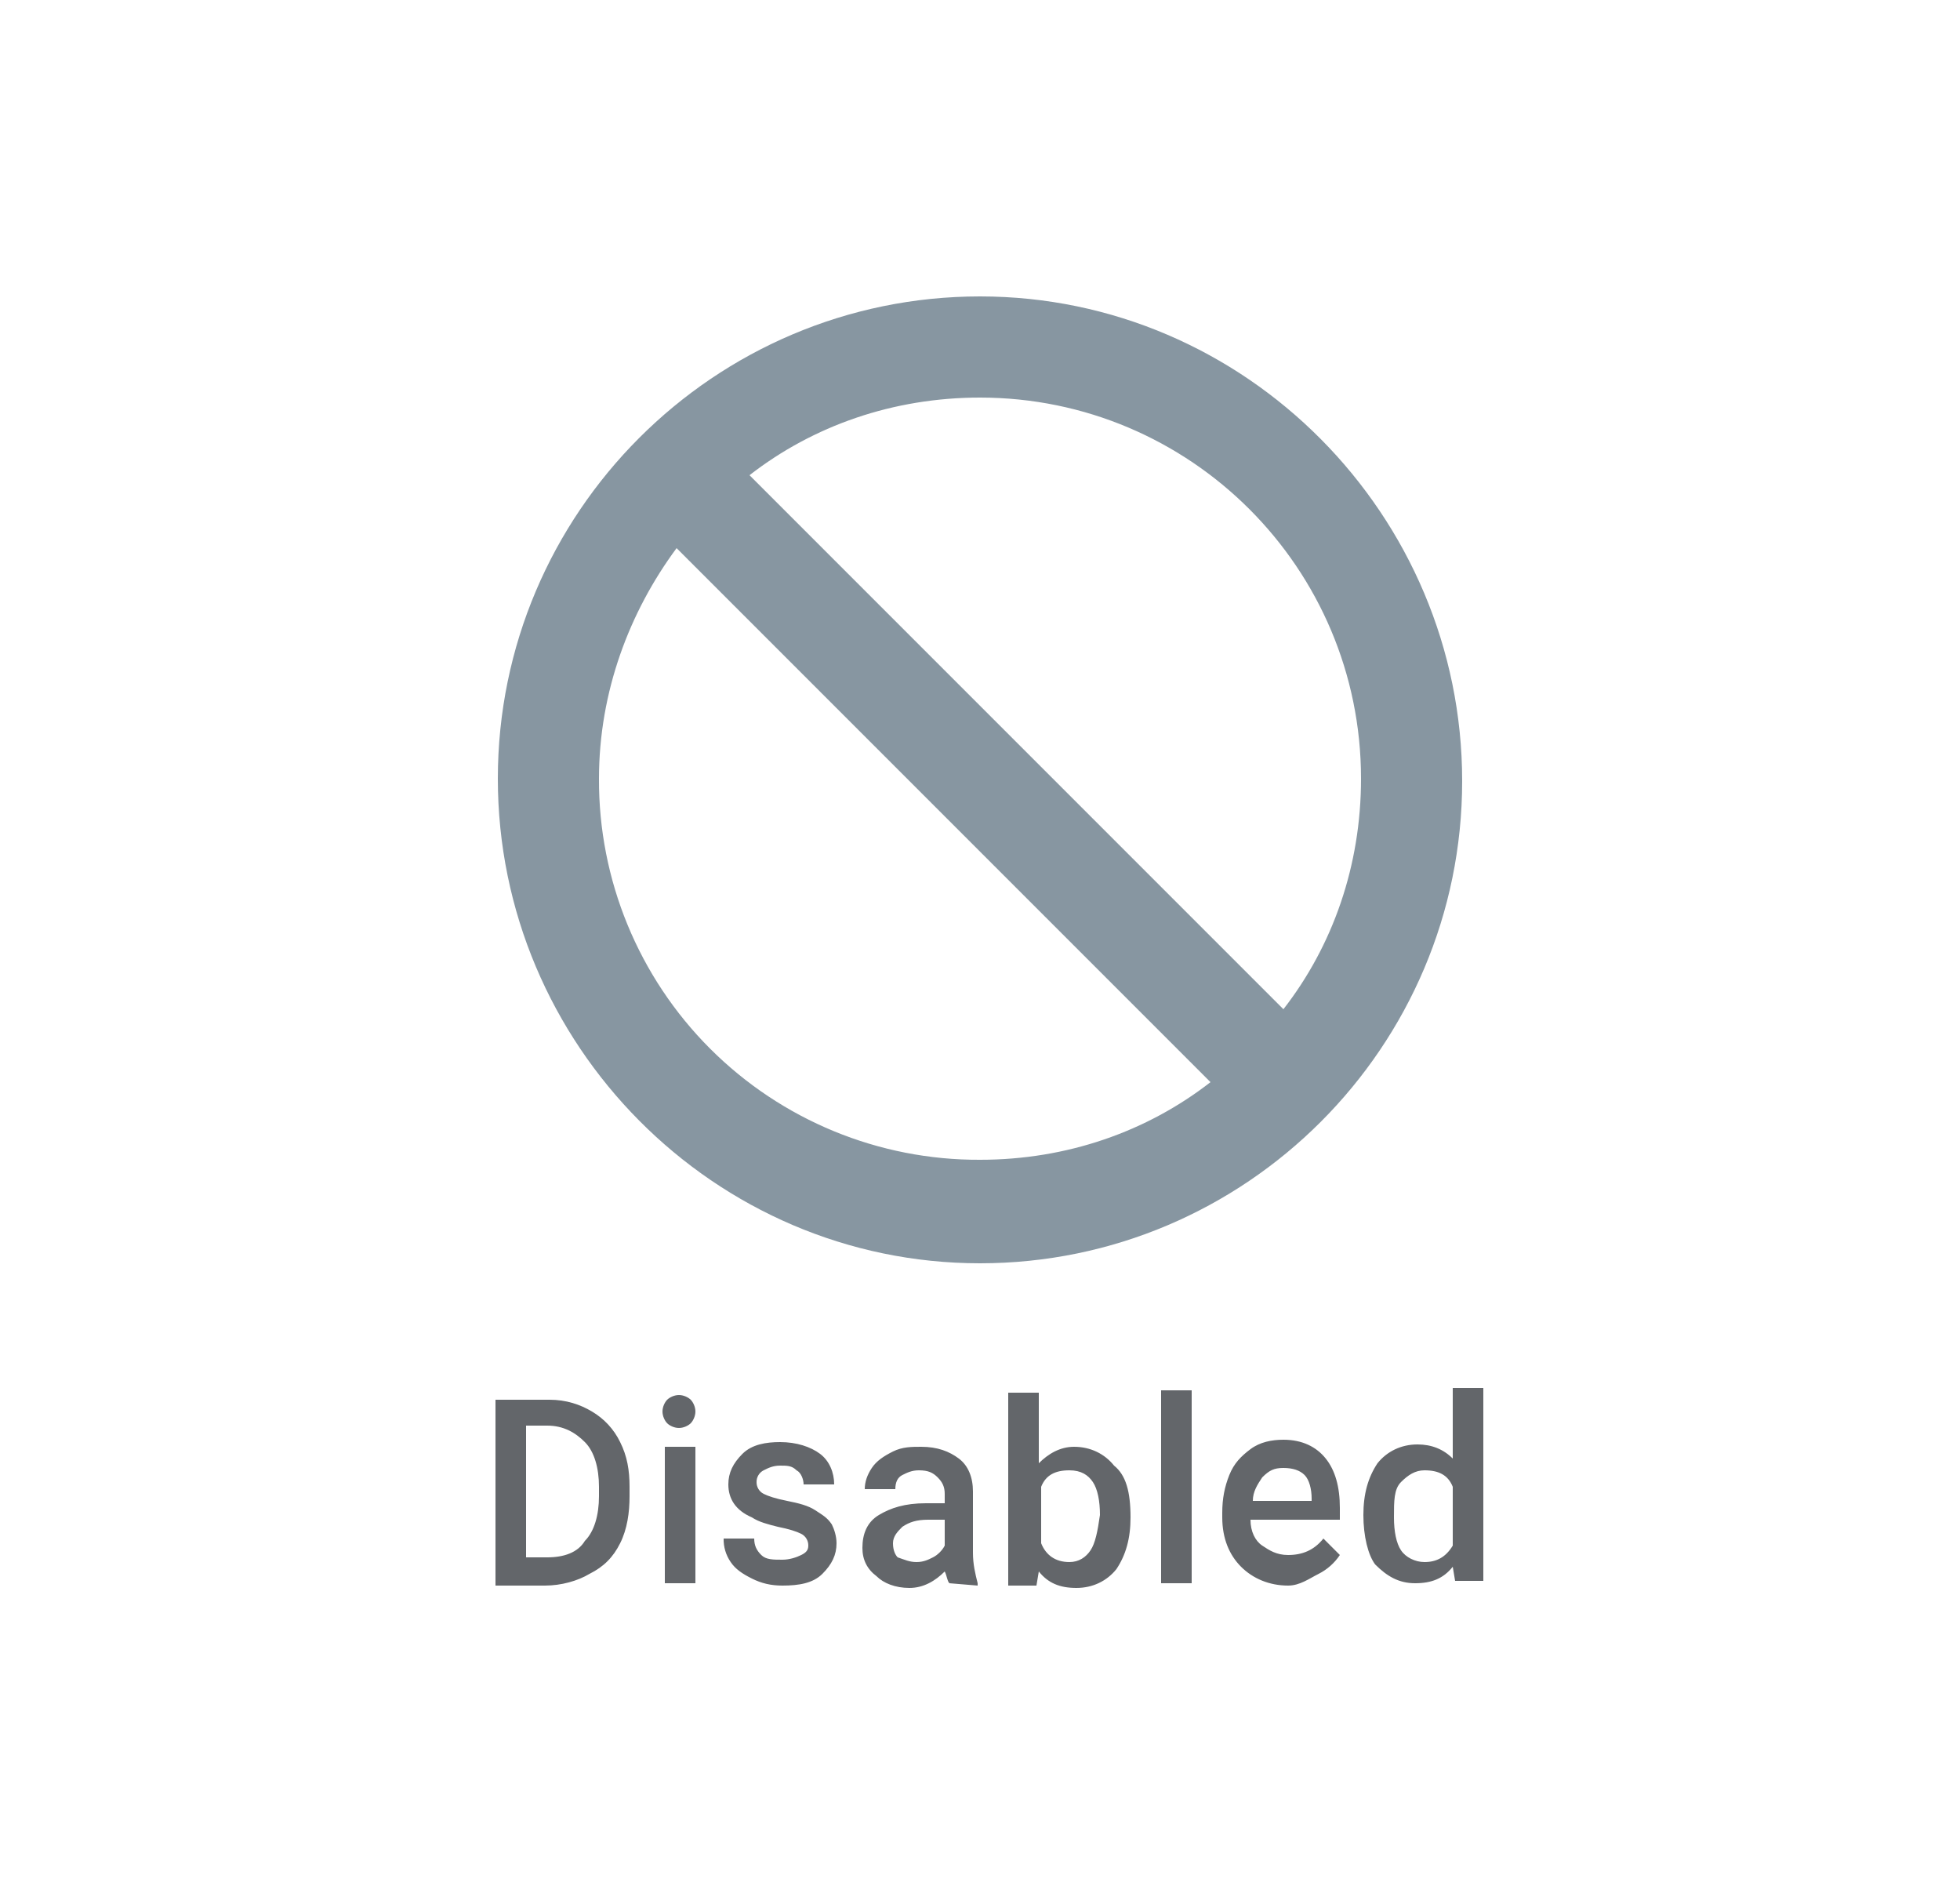
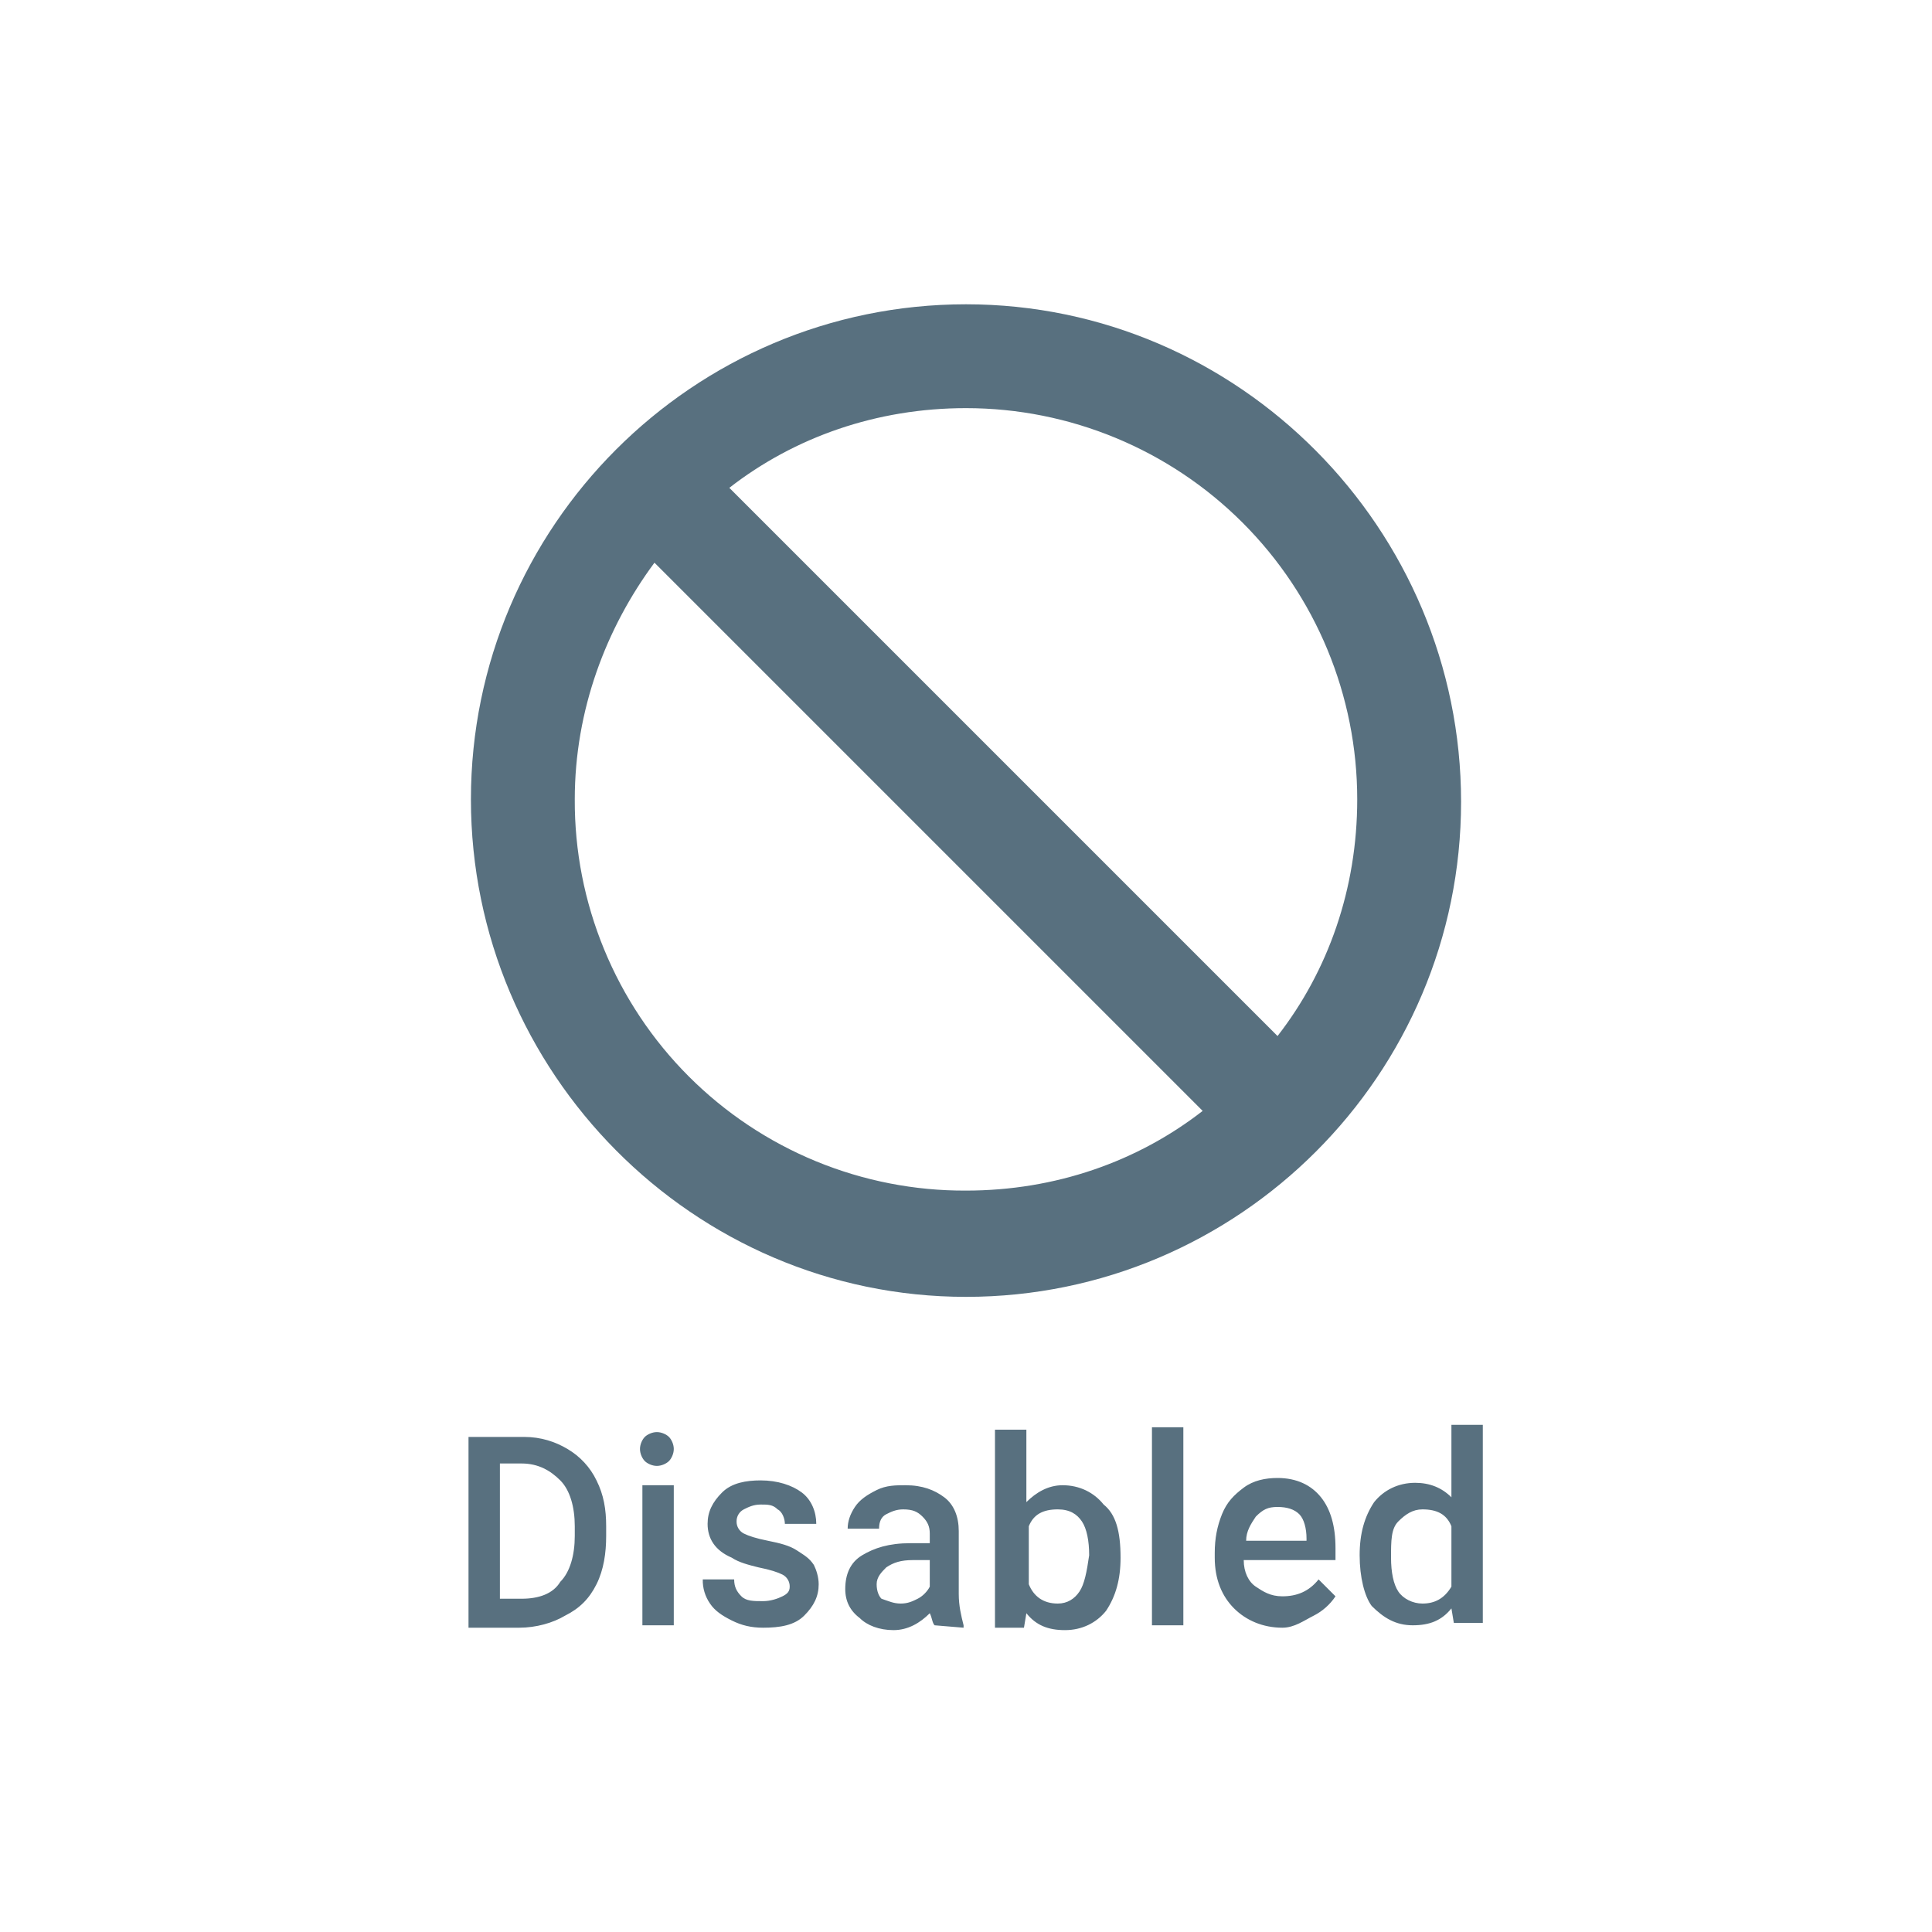
- <svg xmlns="http://www.w3.org/2000/svg" width="50" height="48" viewBox="0 0 80 80">
-   <path d="M19.4 67.3v-7.8h2.3c.7 0 1.3.2 1.8.5a3.04 3.04 0 0 1 1.2 1.3c.3.6.4 1.2.4 1.9v.4c0 .7-.1 1.4-.4 2s-.7 1-1.3 1.3c-.5.3-1.2.5-1.9.5h-2.1v-.1zm1.3-6.7v5.6h.9c.7 0 1.3-.2 1.6-.7.4-.4.6-1.1.6-1.9v-.4c0-.8-.2-1.5-.6-1.9s-.9-.7-1.6-.7h-.9zm5.8-.6c0-.2.1-.4.2-.5s.3-.2.5-.2.4.1.5.2.2.3.2.5-.1.4-.2.5-.3.2-.5.2-.4-.1-.5-.2-.2-.3-.2-.5zm1.4 7.3h-1.3v-5.8h1.3v5.8zm4.8-1.6a.55.55 0 0 0-.3-.5c-.2-.1-.5-.2-1-.3-.4-.1-.8-.2-1.1-.4-.7-.3-1-.8-1-1.4 0-.5.2-.9.6-1.3s1-.5 1.6-.5c.7 0 1.3.2 1.7.5s.6.8.6 1.3h-1.3c0-.2-.1-.5-.3-.6-.2-.2-.4-.2-.7-.2s-.5.1-.7.2a.55.55 0 0 0-.3.5.55.55 0 0 0 .3.5c.2.1.5.2 1 .3s.9.2 1.2.4.5.3.7.6c.1.2.2.5.2.8 0 .5-.2.9-.6 1.3s-1 .5-1.7.5c-.5 0-.9-.1-1.3-.3s-.7-.4-.9-.7a1.69 1.69 0 0 1-.3-1h1.3c0 .3.1.5.3.7s.5.2.9.2c.3 0 .6-.1.8-.2s.3-.2.3-.4zm6 1.6c-.1-.1-.1-.3-.2-.5-.4.4-.9.7-1.5.7s-1.1-.2-1.4-.5c-.4-.3-.6-.7-.6-1.2 0-.6.2-1.1.7-1.4s1.1-.5 2-.5h.8v-.4c0-.3-.1-.5-.3-.7s-.4-.3-.8-.3c-.3 0-.5.1-.7.2s-.3.3-.3.6h-1.3c0-.3.1-.6.3-.9s.5-.5.9-.7.8-.2 1.2-.2c.7 0 1.2.2 1.6.5s.6.8.6 1.4V66c0 .5.1.9.2 1.3v.1l-1.2-.1h0zm-1.4-.9c.3 0 .5-.1.7-.2s.4-.3.5-.5v-1.1h-.7c-.5 0-.8.1-1.1.3-.2.2-.4.4-.4.7s.1.5.2.6c.3.1.5.2.8.2zm9.1-1.9c0 .9-.2 1.6-.6 2.2-.4.5-1 .8-1.7.8s-1.2-.2-1.6-.7l-.1.6h-1.2v-8.2h1.3v3c.4-.4.9-.7 1.5-.7.7 0 1.3.3 1.7.8.5.4.7 1.1.7 2.2h0zm-1.3-.1c0-.6-.1-1.1-.3-1.4s-.5-.5-1-.5c-.6 0-1 .2-1.2.7v2.4c.2.5.6.8 1.2.8.4 0 .7-.2.9-.5s.3-.8.4-1.5h0 0zm3.9 2.9h-1.3v-8.2H49v8.2zm4.1.1c-.8 0-1.5-.3-2-.8s-.8-1.2-.8-2.1v-.2c0-.6.1-1.1.3-1.6s.5-.8.9-1.1.9-.4 1.4-.4c.8 0 1.4.3 1.8.8s.6 1.2.6 2.1v.5h-3.8c0 .5.2.9.5 1.1s.6.4 1.1.4c.6 0 1.1-.2 1.5-.7l.7.7a2.36 2.36 0 0 1-.9.8c-.4.2-.8.5-1.3.5zm-.2-5c-.4 0-.6.1-.9.4-.2.3-.4.6-.4 1h2.5v-.1c0-.4-.1-.8-.3-1s-.5-.3-.9-.3zm3.4 2c0-.9.2-1.6.6-2.2.4-.5 1-.8 1.7-.8.6 0 1.1.2 1.5.6v-3h1.3v8.2h-1.2l-.1-.6c-.4.5-.9.7-1.6.7s-1.2-.3-1.7-.8c-.3-.4-.5-1.2-.5-2.1zm1.3.1c0 .6.1 1.1.3 1.4s.6.5 1 .5c.5 0 .9-.2 1.2-.7v-2.5c-.2-.5-.6-.7-1.2-.7-.4 0-.7.2-1 .5s-.3.8-.3 1.5z" fill="#63666a" />
-   <path d="M40 12.6c-11.3 0-20.5 9.2-20.5 20.5S28.7 53.7 40 53.7s20.5-9.2 20.5-20.5S51.3 12.6 40 12.6zM23.8 33.1c0-3.7 1.3-7.1 3.3-9.8L49.8 46c-2.7 2.1-6.1 3.3-9.8 3.3a16.13 16.13 0 0 1-16.2-16.2h0zm29.1 9.8L30.2 20.2c2.7-2.1 6.1-3.3 9.8-3.3a16.2 16.2 0 0 1 16.2 16.2c0 3.7-1.2 7.1-3.3 9.8h0z" fill="#8796a1" />
+ <svg xmlns="http://www.w3.org/2000/svg" width="48" height="48" viewBox="0 0 48 48" fill="none">
+   <path d="M11.64 40.38V35.7H13.02C13.44 35.7 13.8 35.82 14.1 36C14.412 36.183 14.663 36.454 14.82 36.78C15 37.14 15.06 37.5 15.06 37.92V38.16C15.06 38.58 15 39 14.82 39.36C14.64 39.72 14.4 39.96 14.04 40.14C13.74 40.32 13.32 40.44 12.9 40.44H11.64V40.38ZM12.42 36.36V39.72H12.96C13.38 39.72 13.74 39.6 13.92 39.3C14.16 39.06 14.28 38.64 14.28 38.16V37.92C14.28 37.44 14.16 37.02 13.92 36.78C13.68 36.54 13.38 36.36 12.96 36.36H12.42ZM15.9 36C15.9 35.88 15.96 35.76 16.02 35.7C16.08 35.64 16.2 35.58 16.32 35.58C16.44 35.58 16.56 35.64 16.62 35.7C16.68 35.76 16.74 35.88 16.74 36C16.74 36.12 16.68 36.24 16.62 36.3C16.56 36.36 16.44 36.42 16.32 36.42C16.2 36.42 16.08 36.36 16.02 36.3C15.96 36.24 15.9 36.12 15.9 36ZM16.74 40.38H15.96V36.9H16.74V40.38ZM19.62 39.42C19.621 39.358 19.605 39.297 19.573 39.244C19.541 39.191 19.495 39.148 19.44 39.12C19.32 39.06 19.14 39 18.84 38.94C18.6 38.88 18.36 38.82 18.18 38.7C17.76 38.52 17.58 38.22 17.58 37.86C17.58 37.56 17.7 37.32 17.94 37.08C18.18 36.84 18.54 36.78 18.9 36.78C19.32 36.78 19.68 36.9 19.92 37.08C20.16 37.26 20.28 37.56 20.28 37.86H19.5C19.5 37.74 19.44 37.56 19.32 37.5C19.2 37.38 19.08 37.38 18.9 37.38C18.72 37.38 18.6 37.44 18.48 37.5C18.425 37.528 18.379 37.571 18.347 37.624C18.315 37.677 18.299 37.738 18.3 37.8C18.299 37.862 18.315 37.923 18.347 37.976C18.379 38.029 18.425 38.072 18.48 38.1C18.6 38.16 18.78 38.22 19.08 38.28C19.38 38.34 19.62 38.4 19.8 38.52C19.98 38.64 20.1 38.7 20.22 38.88C20.28 39 20.34 39.18 20.34 39.36C20.34 39.66 20.22 39.9 19.98 40.14C19.74 40.38 19.38 40.44 18.96 40.44C18.66 40.44 18.42 40.38 18.18 40.26C17.94 40.14 17.76 40.02 17.64 39.84C17.518 39.664 17.455 39.454 17.46 39.24H18.24C18.24 39.42 18.3 39.54 18.42 39.66C18.54 39.78 18.72 39.78 18.96 39.78C19.14 39.78 19.32 39.72 19.44 39.66C19.56 39.6 19.62 39.54 19.62 39.42ZM23.22 40.38C23.16 40.32 23.16 40.2 23.1 40.08C22.86 40.32 22.56 40.5 22.2 40.5C21.84 40.5 21.54 40.38 21.36 40.2C21.12 40.02 21 39.78 21 39.48C21 39.12 21.12 38.82 21.42 38.64C21.72 38.46 22.08 38.34 22.62 38.34H23.1V38.1C23.1 37.92 23.04 37.8 22.92 37.68C22.8 37.56 22.68 37.5 22.44 37.5C22.26 37.5 22.14 37.56 22.02 37.62C21.9 37.68 21.84 37.8 21.84 37.98H21.06C21.06 37.8 21.12 37.62 21.24 37.44C21.36 37.26 21.54 37.14 21.78 37.02C22.02 36.9 22.26 36.9 22.5 36.9C22.92 36.9 23.22 37.02 23.46 37.2C23.7 37.38 23.82 37.68 23.82 38.04V39.6C23.82 39.9 23.88 40.14 23.94 40.38V40.44L23.22 40.38ZM22.38 39.84C22.56 39.84 22.68 39.78 22.8 39.72C22.92 39.66 23.04 39.54 23.1 39.42V38.76H22.68C22.38 38.76 22.2 38.82 22.02 38.94C21.9 39.06 21.78 39.18 21.78 39.36C21.78 39.54 21.84 39.66 21.9 39.72C22.08 39.78 22.2 39.84 22.38 39.84ZM27.84 38.7C27.84 39.24 27.72 39.66 27.48 40.02C27.24 40.32 26.88 40.5 26.46 40.5C26.04 40.5 25.74 40.38 25.5 40.08L25.44 40.44H24.72V35.52H25.5V37.32C25.74 37.08 26.04 36.9 26.4 36.9C26.82 36.9 27.18 37.08 27.42 37.38C27.72 37.62 27.84 38.04 27.84 38.7ZM27.06 38.64C27.06 38.28 27 37.98 26.88 37.8C26.76 37.62 26.58 37.5 26.28 37.5C25.92 37.5 25.68 37.62 25.56 37.92V39.36C25.68 39.66 25.92 39.84 26.28 39.84C26.52 39.84 26.7 39.72 26.82 39.54C26.94 39.36 27 39.06 27.06 38.64ZM29.4 40.38H28.62V35.46H29.4V40.38ZM31.86 40.44C31.38 40.44 30.96 40.26 30.66 39.96C30.36 39.66 30.18 39.24 30.18 38.7V38.58C30.18 38.22 30.24 37.92 30.36 37.62C30.48 37.32 30.66 37.14 30.9 36.96C31.14 36.78 31.44 36.72 31.74 36.72C32.22 36.72 32.58 36.9 32.82 37.2C33.06 37.5 33.18 37.92 33.18 38.46V38.76H30.9C30.9 39.06 31.02 39.3 31.2 39.42C31.38 39.54 31.56 39.66 31.86 39.66C32.22 39.66 32.52 39.54 32.76 39.24L33.18 39.66C33.044 39.864 32.858 40.029 32.64 40.14C32.4 40.26 32.16 40.44 31.86 40.44ZM31.74 37.44C31.5 37.44 31.38 37.5 31.2 37.68C31.08 37.86 30.96 38.04 30.96 38.28H32.46V38.22C32.46 37.98 32.4 37.74 32.28 37.62C32.16 37.5 31.98 37.44 31.74 37.44ZM33.78 38.64C33.78 38.1 33.9 37.68 34.14 37.32C34.38 37.02 34.74 36.84 35.16 36.84C35.52 36.84 35.82 36.96 36.06 37.2V35.4H36.84V40.32H36.12L36.06 39.96C35.82 40.26 35.52 40.38 35.1 40.38C34.68 40.38 34.38 40.2 34.08 39.9C33.9 39.66 33.78 39.18 33.78 38.64ZM34.56 38.7C34.56 39.06 34.62 39.36 34.74 39.54C34.86 39.72 35.1 39.84 35.34 39.84C35.64 39.84 35.88 39.72 36.06 39.42V37.92C35.94 37.62 35.7 37.5 35.34 37.5C35.1 37.5 34.92 37.62 34.74 37.8C34.56 37.98 34.56 38.28 34.56 38.7Z" fill="#58707F" />
+   <path d="M24 7.56C17.22 7.56 11.7 13.08 11.7 19.86C11.7 26.64 17.22 32.22 24 32.22C30.78 32.22 36.3 26.7 36.3 19.92C36.3 13.14 30.78 7.56 24 7.56ZM14.28 19.86C14.28 17.64 15.06 15.6 16.26 13.98L29.88 27.6C28.26 28.86 26.22 29.58 24 29.58C22.722 29.586 21.456 29.338 20.274 28.852C19.092 28.365 18.018 27.649 17.114 26.745C16.211 25.842 15.495 24.768 15.009 23.586C14.522 22.404 14.274 21.138 14.28 19.86ZM31.74 25.74L18.12 12.12C19.74 10.86 21.78 10.14 24 10.14C26.578 10.14 29.05 11.164 30.873 12.987C32.696 14.81 33.72 17.282 33.72 19.86C33.72 22.08 33 24.12 31.74 25.74Z" fill="#58707F" />
</svg>
